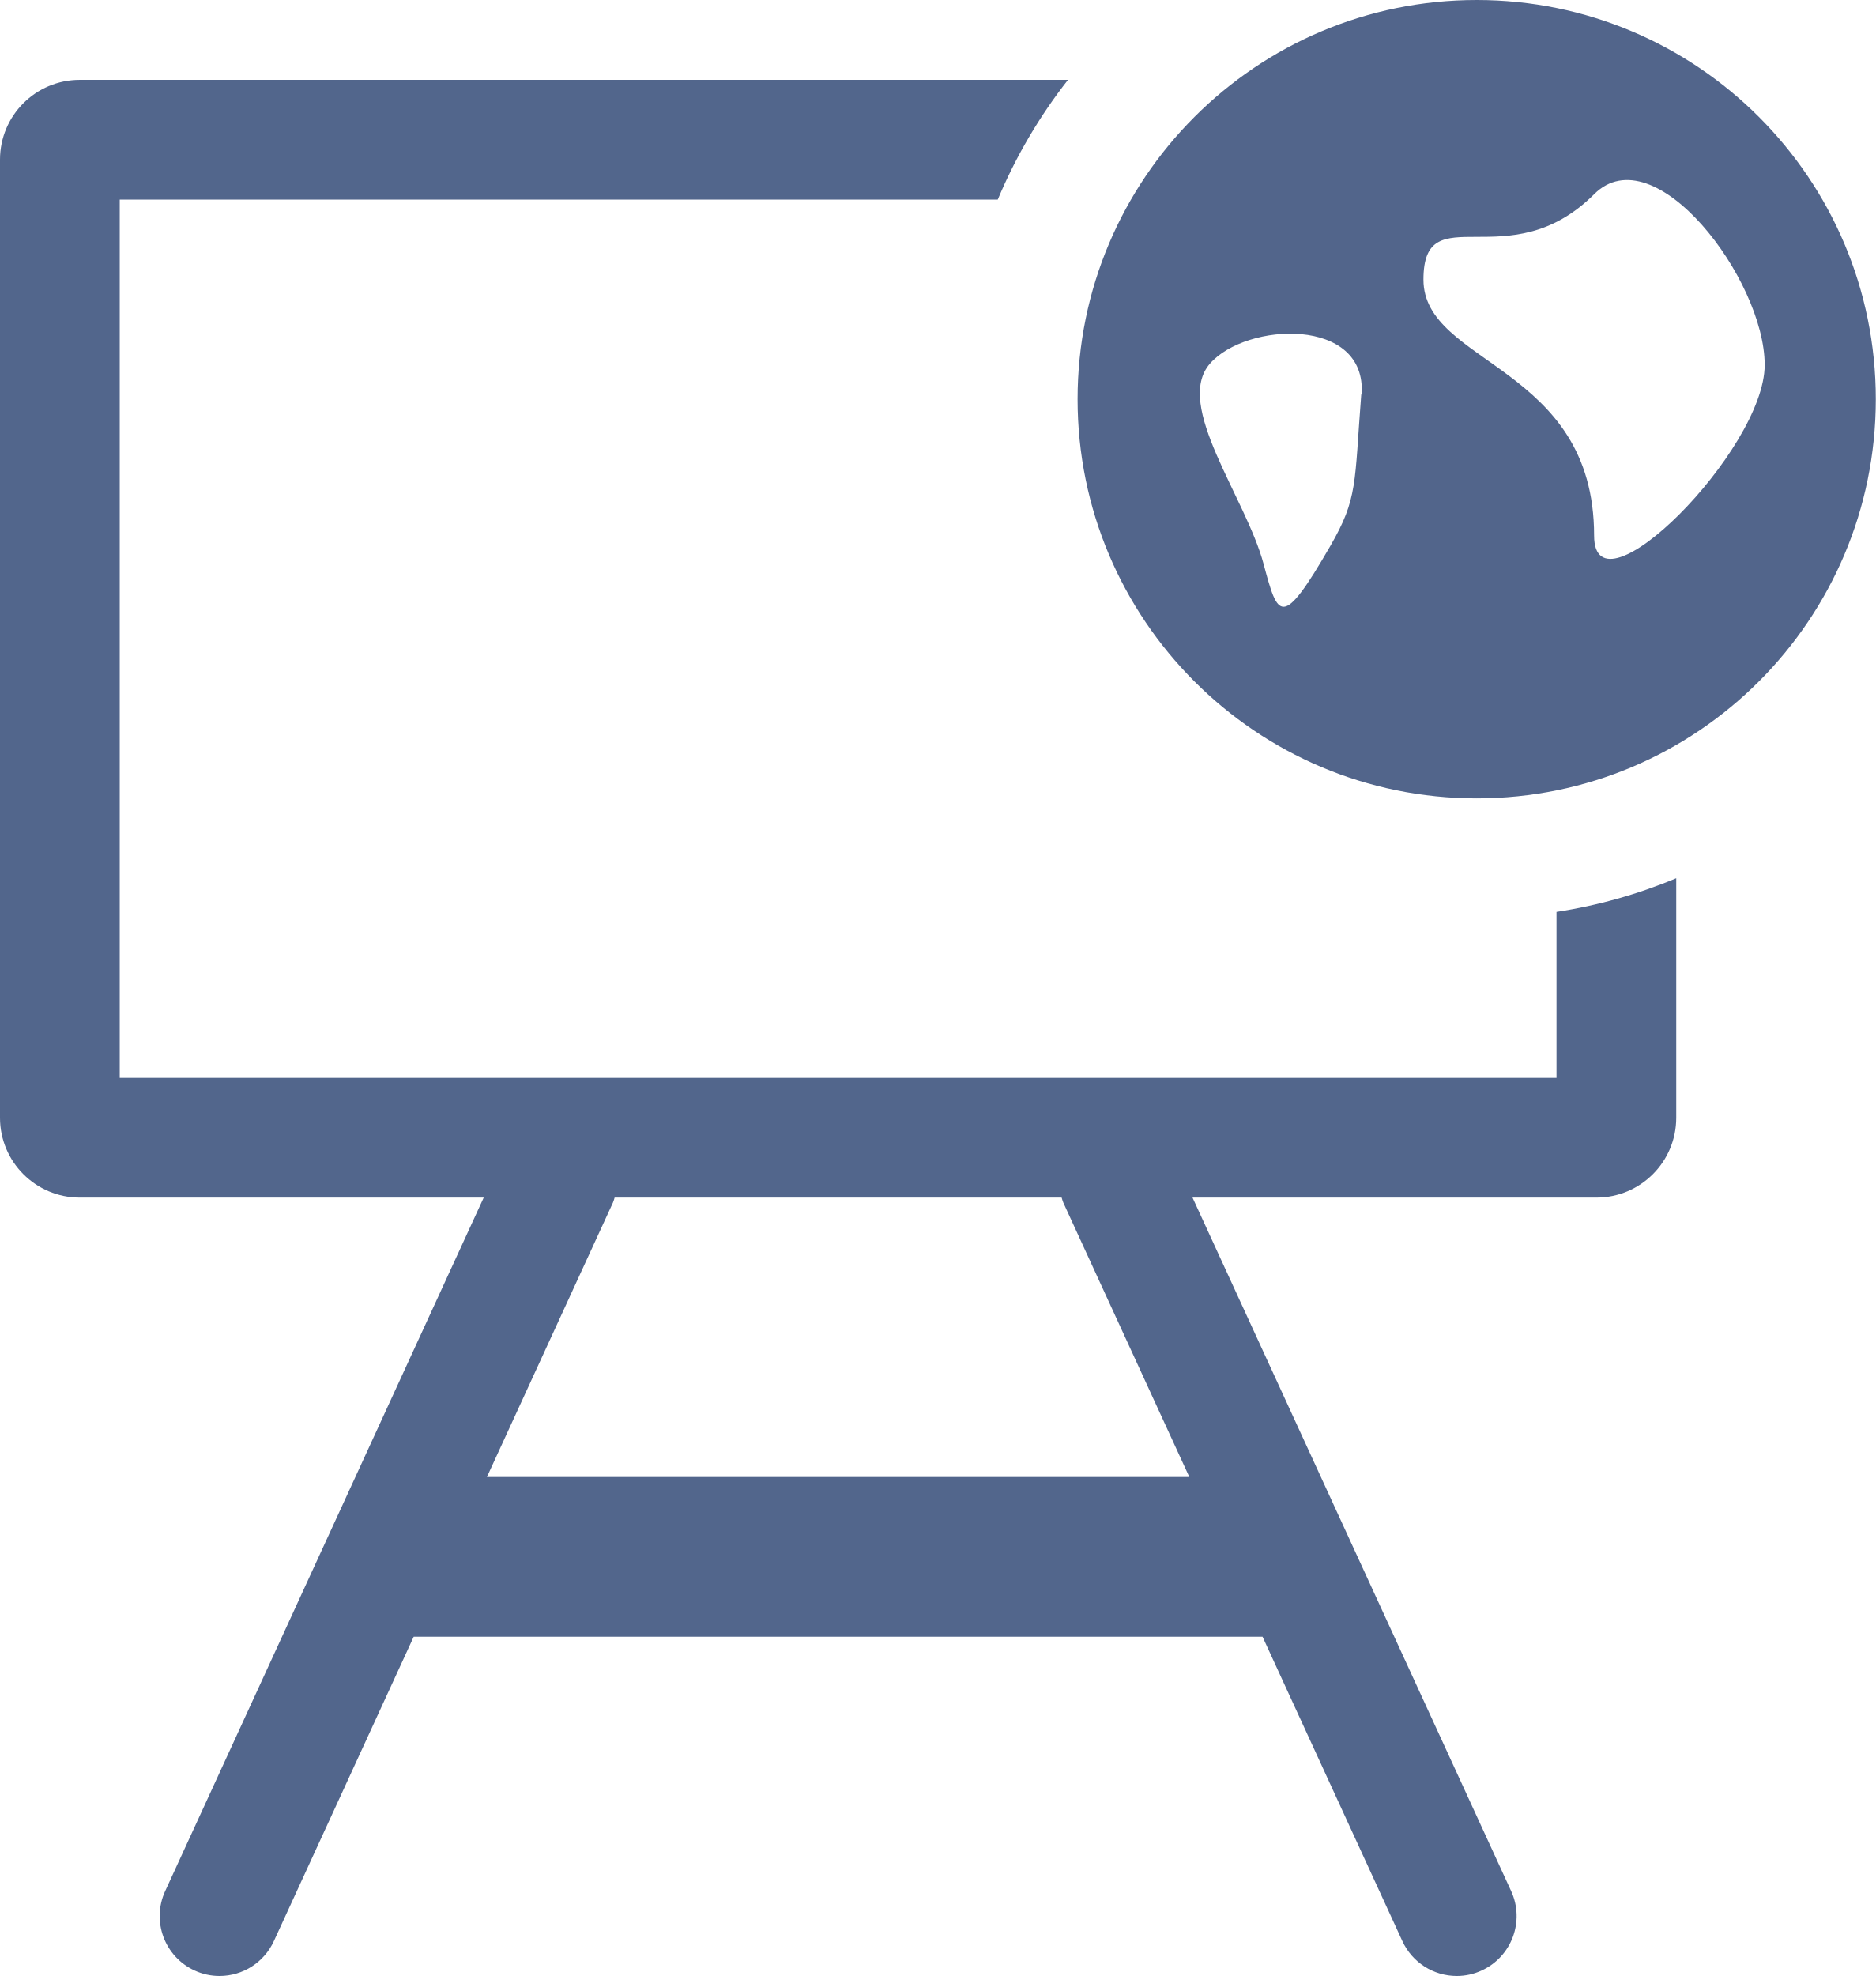
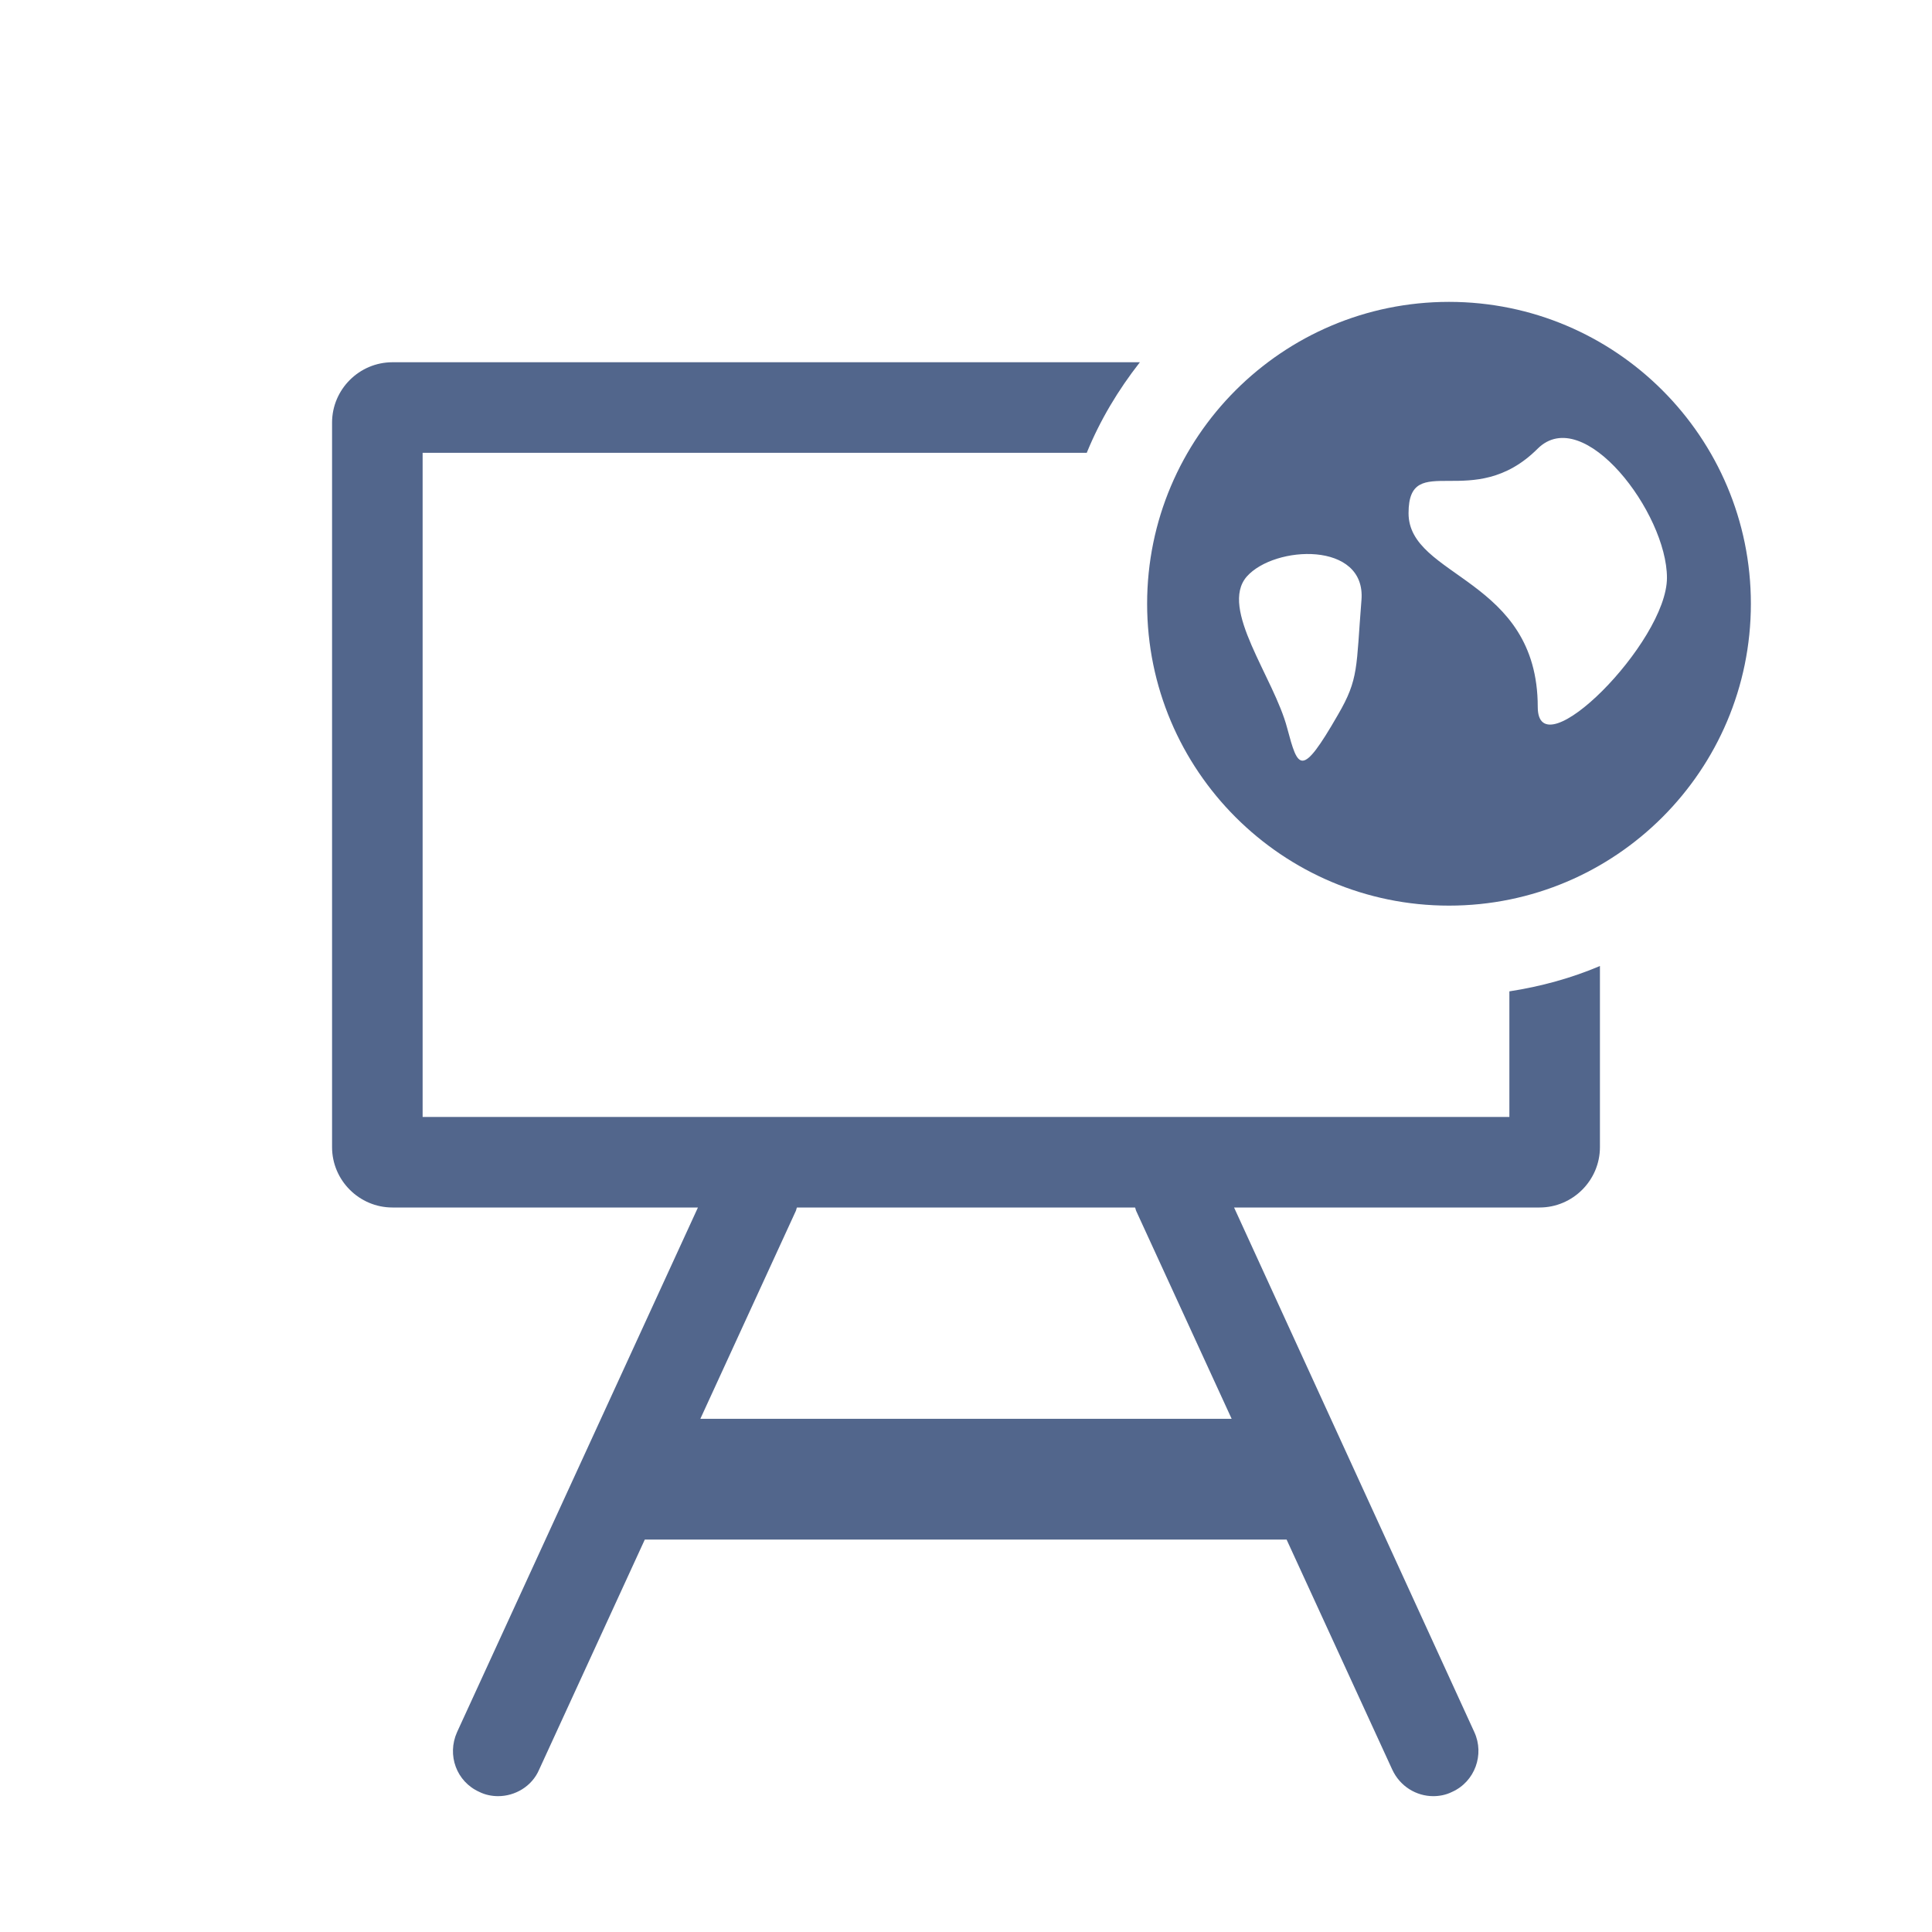
- <svg xmlns="http://www.w3.org/2000/svg" id="Layer_1" data-name="Layer 1" viewBox="0 0 235 247.5">
-   <defs>
-     <style>.cls-1{fill:none;}.cls-2{clip-path:url(#clip-path);}.cls-3{fill:#52668c;}.cls-4{fill:#52658b;}</style>
-     <clipPath id="clip-path" transform="translate(-55 -50)">
-       <rect class="cls-1" x="55" y="50" width="235" height="247.5" />
+ <svg xmlns="http://www.w3.org/2000/svg" xmlns:xlink="http://www.w3.org/1999/xlink" version="1.1" id="Layer_1" x="0px" y="0px" viewBox="0 0 320 320" style="enable-background:new 0 0 320 320;" xml:space="preserve">
+   <style type="text/css">
+ 	.st0{clip-path:url(#SVGID_00000109734988341781292550000009270134349915671975_);fill:#52668C;}
+ 	.st1{clip-path:url(#SVGID_00000109734988341781292550000009270134349915671975_);fill:#52658B;}
+ 	.st2{fill:none;}
+ </style>
+   <g>
+     <defs>
+       <rect id="SVGID_1_" x="55" y="50" width="235" height="247.5" />
+     </defs>
+     <clipPath id="SVGID_00000163763894123567926380000011714032999180029069_">
+       <use xlink:href="#SVGID_1_" style="overflow:visible;" />
    </clipPath>
-   </defs>
-   <g class="cls-2">
-     <path class="cls-3" d="M116,235l15.79-34.37A5.25,5.25,0,0,0,132,200H188c.07.21.12.42.21.63L204,235ZM188.79,60H65A10,10,0,0,0,55,70V190a10,10,0,0,0,10,10h50.6L75.69,286.87a7.5,7.5,0,0,0,3.68,9.94,7.41,7.41,0,0,0,3.13.69,7.49,7.49,0,0,0,6.81-4.37L106.83,255H213.17l17.52,38.13a7.5,7.5,0,0,0,6.82,4.37,7.4,7.4,0,0,0,3.12-.69,7.5,7.5,0,0,0,3.69-9.94L204.4,200H255a10,10,0,0,0,10-10V160a64,64,0,0,1-15,4.22V185H70V75H180a64.92,64.92,0,0,1,8.8-15" transform="translate(-55 -50)" />
-     <path class="cls-4" d="M276.08,95.71c0,10.69-21.37,32.07-21.37,21.38,0-21.38-21.38-21.38-21.38-32.07S244,85,254.71,74.33c7.56-7.55,21.37,10.69,21.37,21.38m-50.54,3.68c-.87,11.21-.41,13-3.88,19-6.12,10.6-6.56,8.94-8.36,2.24-2.24-8.36-11.27-19.85-6.72-25.08s19.72-5.91,19,3.88M290,100a50,50,0,1,0-50,50,50,50,0,0,0,50-50" transform="translate(-55 -50)" />
+     <path style="clip-path:url(#SVGID_00000163763894123567926380000011714032999180029069_);fill:#52668C;" d="M116,235l15.8-34.4   c0.1-0.2,0.1-0.4,0.2-0.6H188c0.1,0.2,0.1,0.4,0.2,0.6L204,235H116z M188.8,60H65c-5.5,0-10,4.5-10,10v120c0,5.5,4.5,10,10,10h50.6   l-39.9,86.9c-1.7,3.8-0.1,8.2,3.7,9.9c1,0.5,2.1,0.7,3.1,0.7c2.8,0,5.6-1.6,6.8-4.4l17.5-38.1h106.3l17.5,38.1   c1.3,2.8,4,4.4,6.8,4.4c1,0,2.1-0.2,3.1-0.7c3.8-1.7,5.4-6.2,3.7-9.9L204.4,200H255c5.5,0,10-4.5,10-10v-30c-4.7,2-9.8,3.4-15,4.2   V185H70V75h110C182.2,69.6,185.2,64.6,188.8,60" />
+     <path style="clip-path:url(#SVGID_00000163763894123567926380000011714032999180029069_);fill:#52658B;" d="M276.1,95.7   c0,10.7-21.4,32.1-21.4,21.4c0-21.4-21.4-21.4-21.4-32.1c0-10.7,10.7,0,21.4-10.7C262.3,66.8,276.1,85,276.1,95.7 M225.5,99.4   c-0.9,11.2-0.4,13-3.9,19c-6.1,10.6-6.6,8.9-8.4,2.2c-2.2-8.4-11.3-19.8-6.7-25.1C211.1,90.3,226.3,89.6,225.5,99.4 M290,100   c0-27.6-22.4-50-50-50c-27.6,0-50,22.4-50,50c0,27.6,22.4,50,50,50C267.6,150,290,127.6,290,100" />
  </g>
+   <rect class="st2" width="320" height="320" />
</svg>
